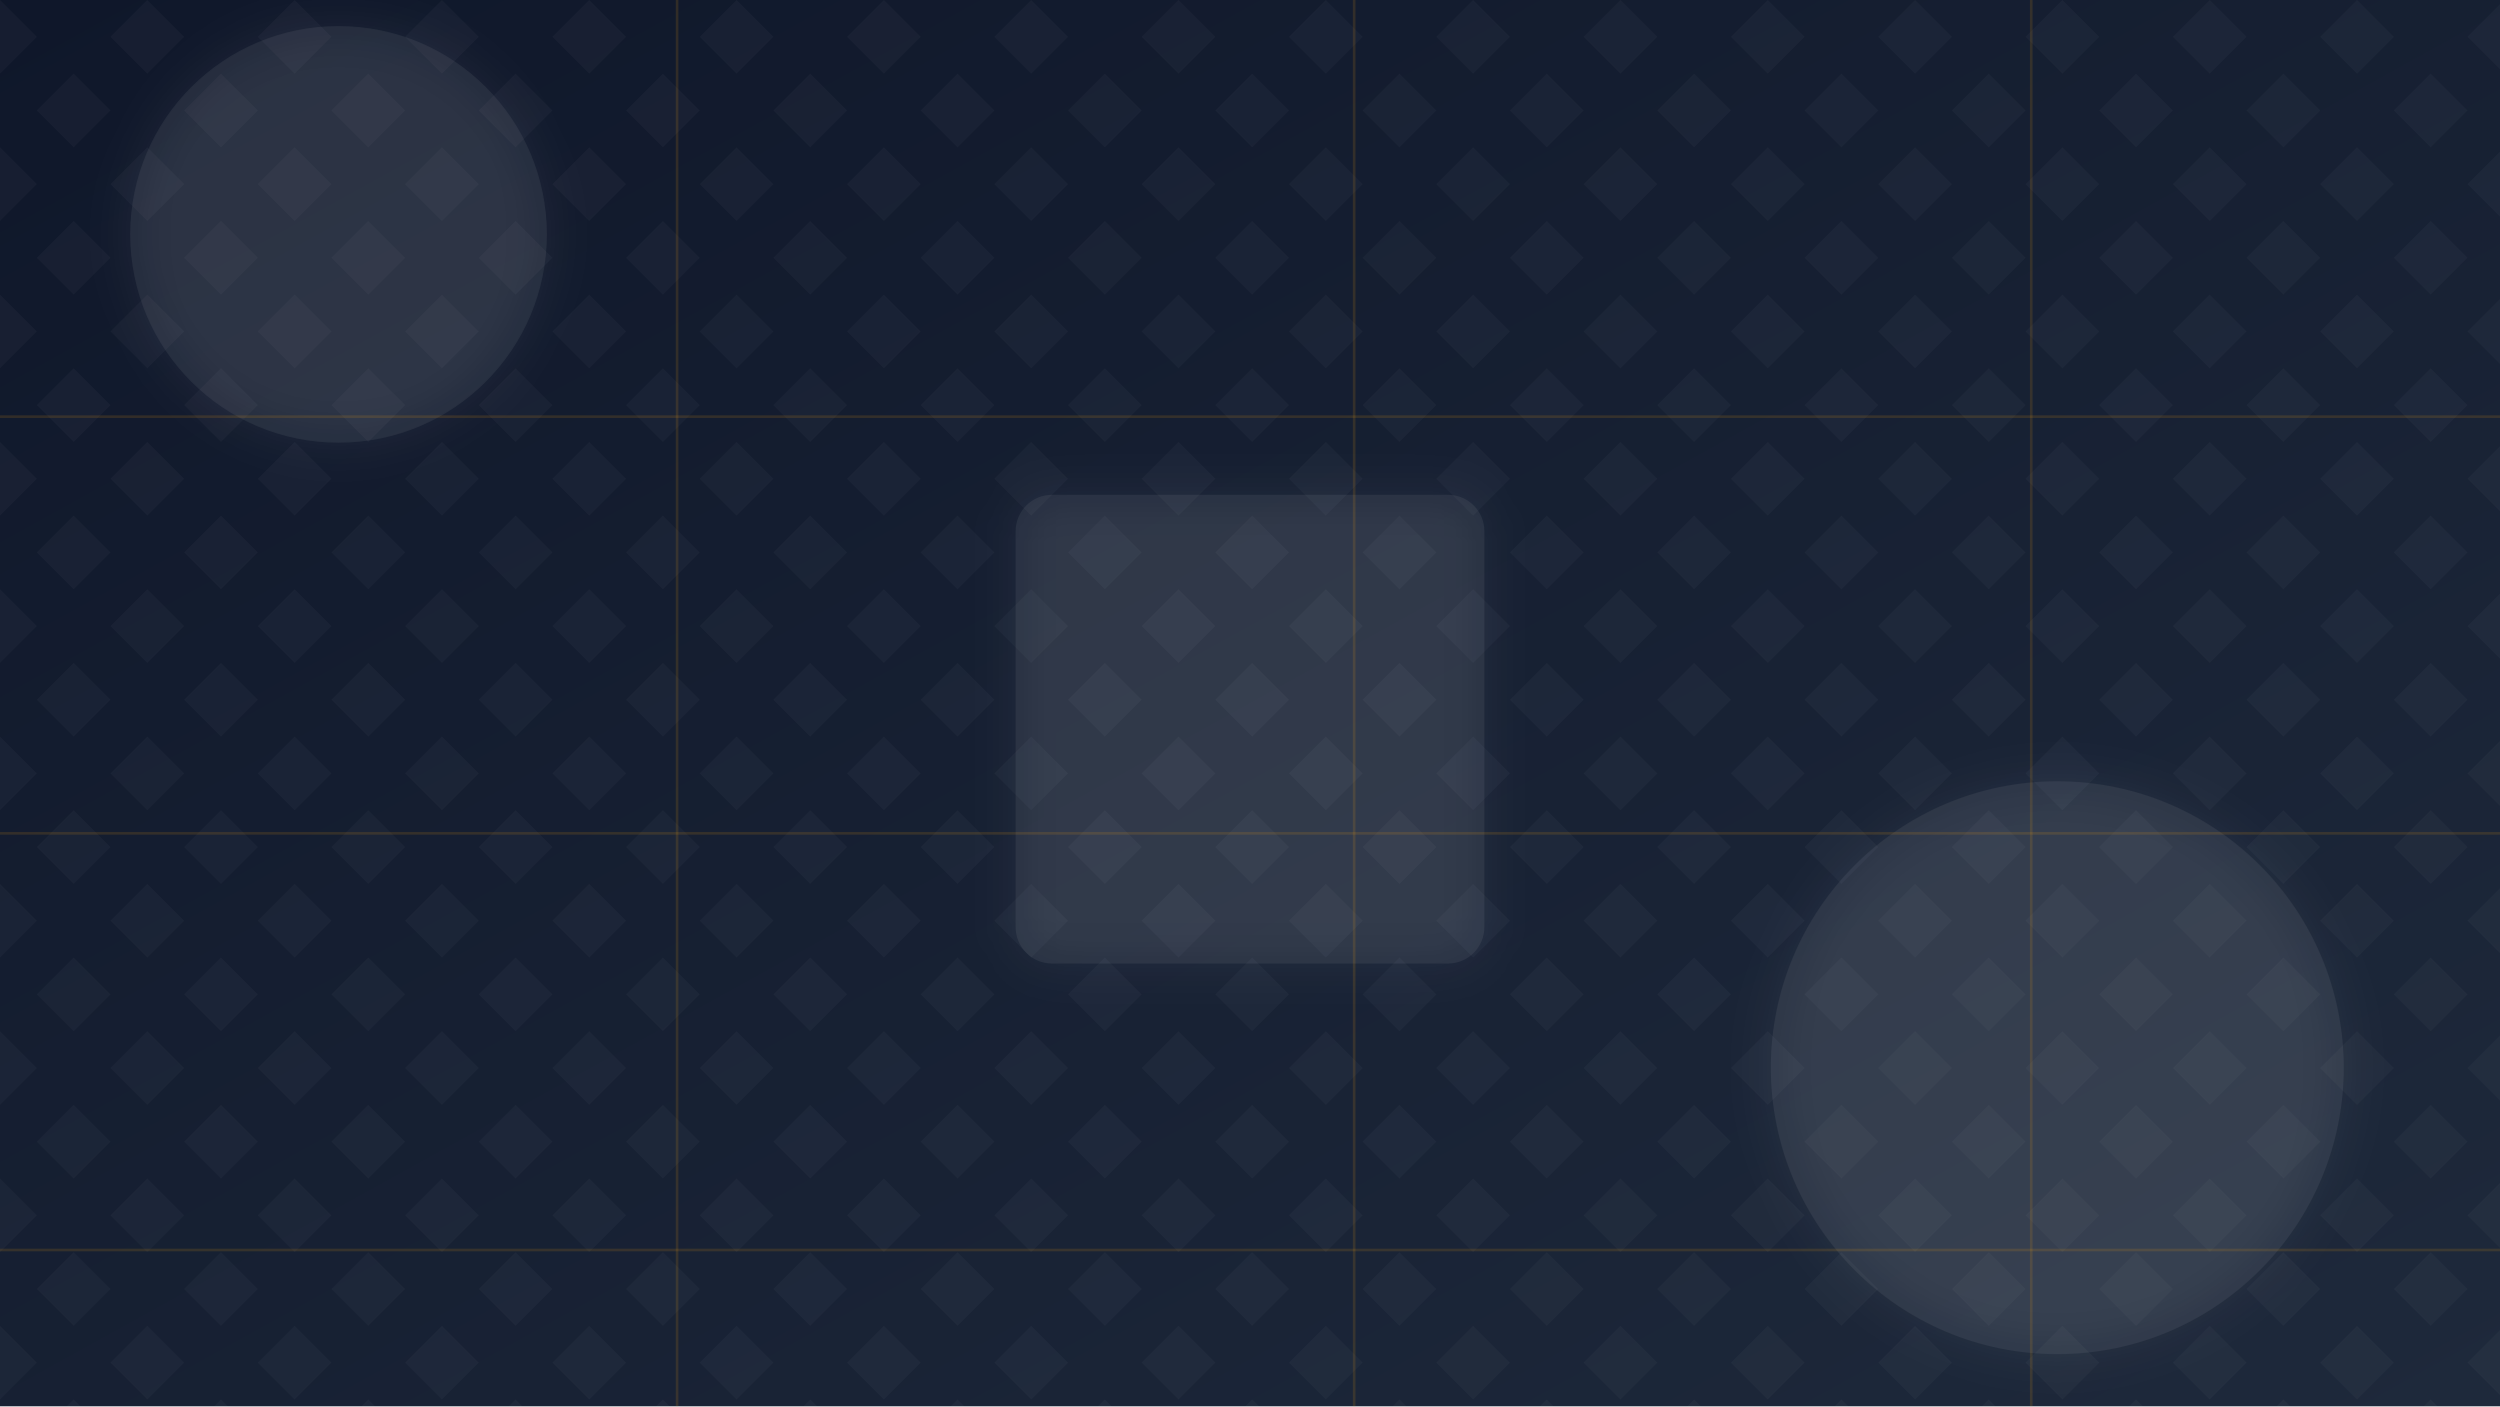
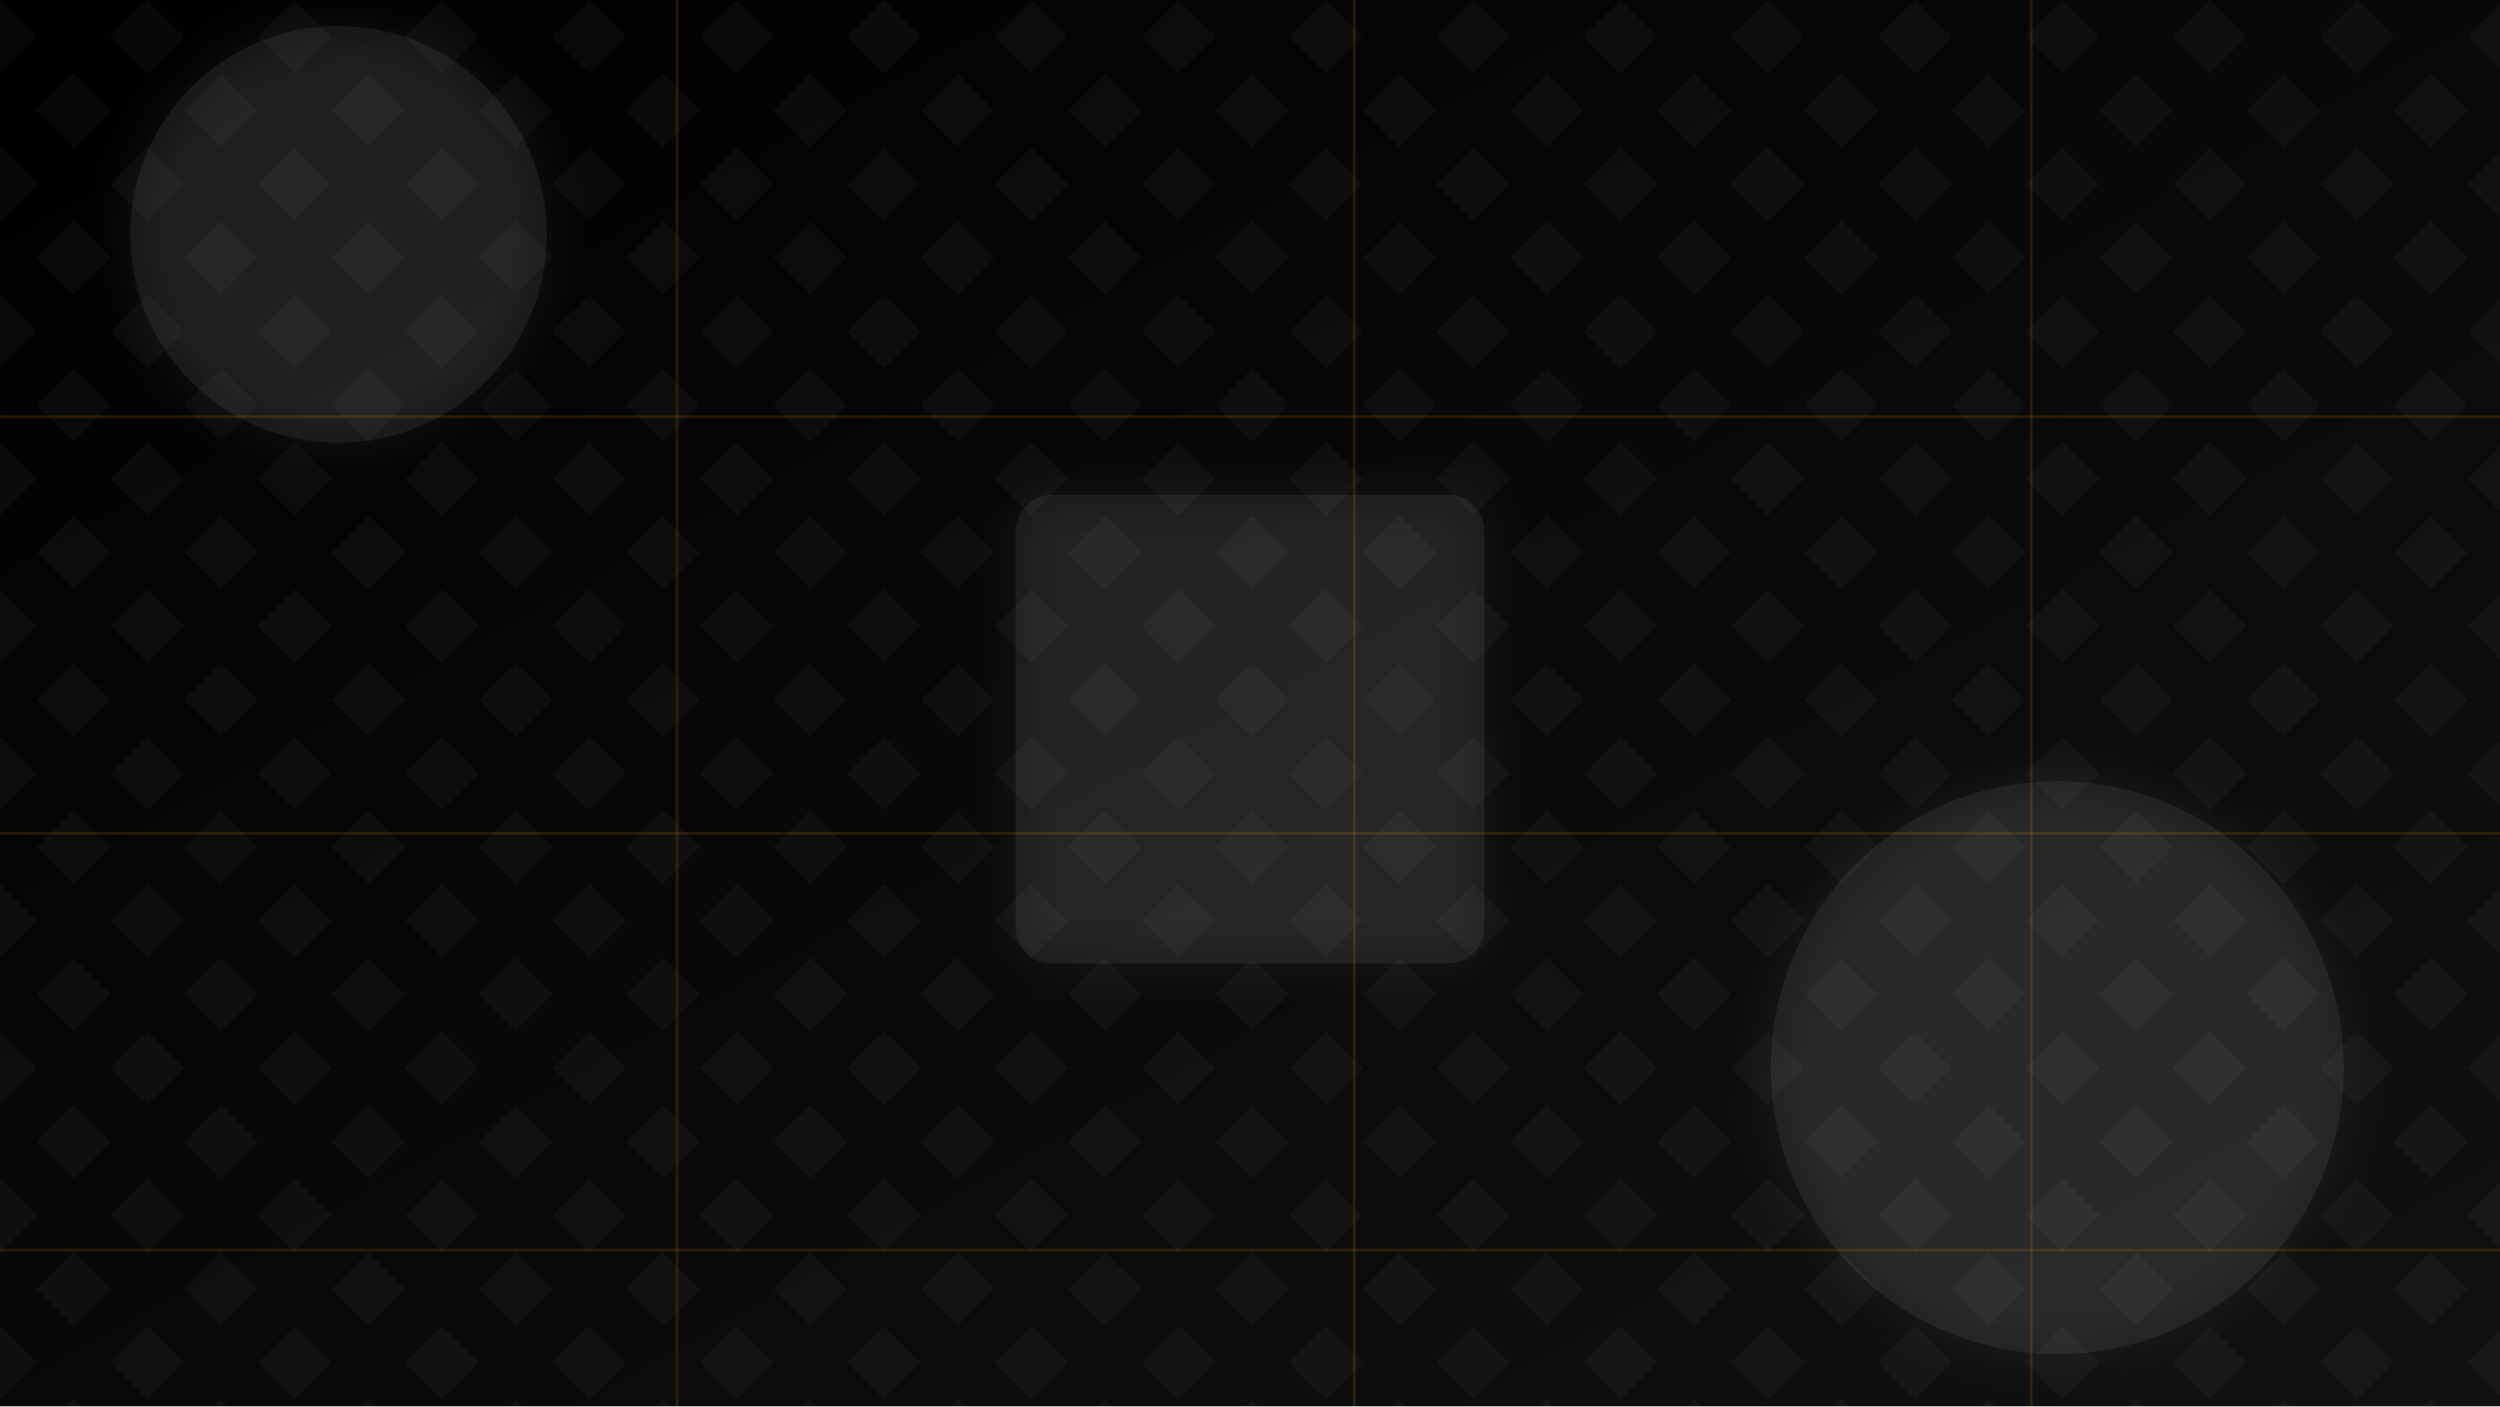
<svg xmlns="http://www.w3.org/2000/svg" width="1920" height="1080" viewBox="0 0 1920 1080">
  <defs>
    <linearGradient id="premiumGrad" x1="0%" y1="0%" x2="100%" y2="100%">
-       <stop offset="0%" stop-color="#0f172a" stop-opacity="1" />
-       <stop offset="100%" stop-color="#1e293b" stop-opacity="1" />
+       <stop offset="0%" stop-color="#000000" stop-opacity="1" />
+       <stop offset="100%" stop-color="#111111" stop-opacity="1" />
    </linearGradient>
    <pattern id="premiumPattern" width="80" height="80" patternUnits="userSpaceOnUse" patternTransform="rotate(45)">
      <rect width="40" height="40" fill="#ffffff" fill-opacity="0.03" />
    </pattern>
    <filter id="softGlow" x="-50%" y="-50%" width="200%" height="200%">
      <feGaussianBlur stdDeviation="18" result="coloredBlur" />
      <feMerge>
        <feMergeNode in="coloredBlur" />
        <feMergeNode in="SourceGraphic" />
      </feMerge>
    </filter>
  </defs>
  <rect width="100%" height="100%" fill="url(#premiumGrad)" />
  <rect width="100%" height="100%" fill="url(#premiumPattern)" />
  <g fill="#ffffff" fill-opacity="0.06" filter="url(#softGlow)">
    <circle cx="260" cy="180" r="160" />
    <circle cx="1580" cy="820" r="220" />
    <rect x="780" y="380" width="360" height="360" rx="28" />
  </g>
  <g fill="none" stroke="#f59e0b" stroke-width="2" stroke-opacity="0.14">
    <line x1="0" y1="320" x2="1920" y2="320" />
    <line x1="0" y1="640" x2="1920" y2="640" />
    <line x1="0" y1="960" x2="1920" y2="960" />
    <line x1="520" y1="0" x2="520" y2="1080" />
    <line x1="1040" y1="0" x2="1040" y2="1080" />
    <line x1="1560" y1="0" x2="1560" y2="1080" />
  </g>
</svg>
